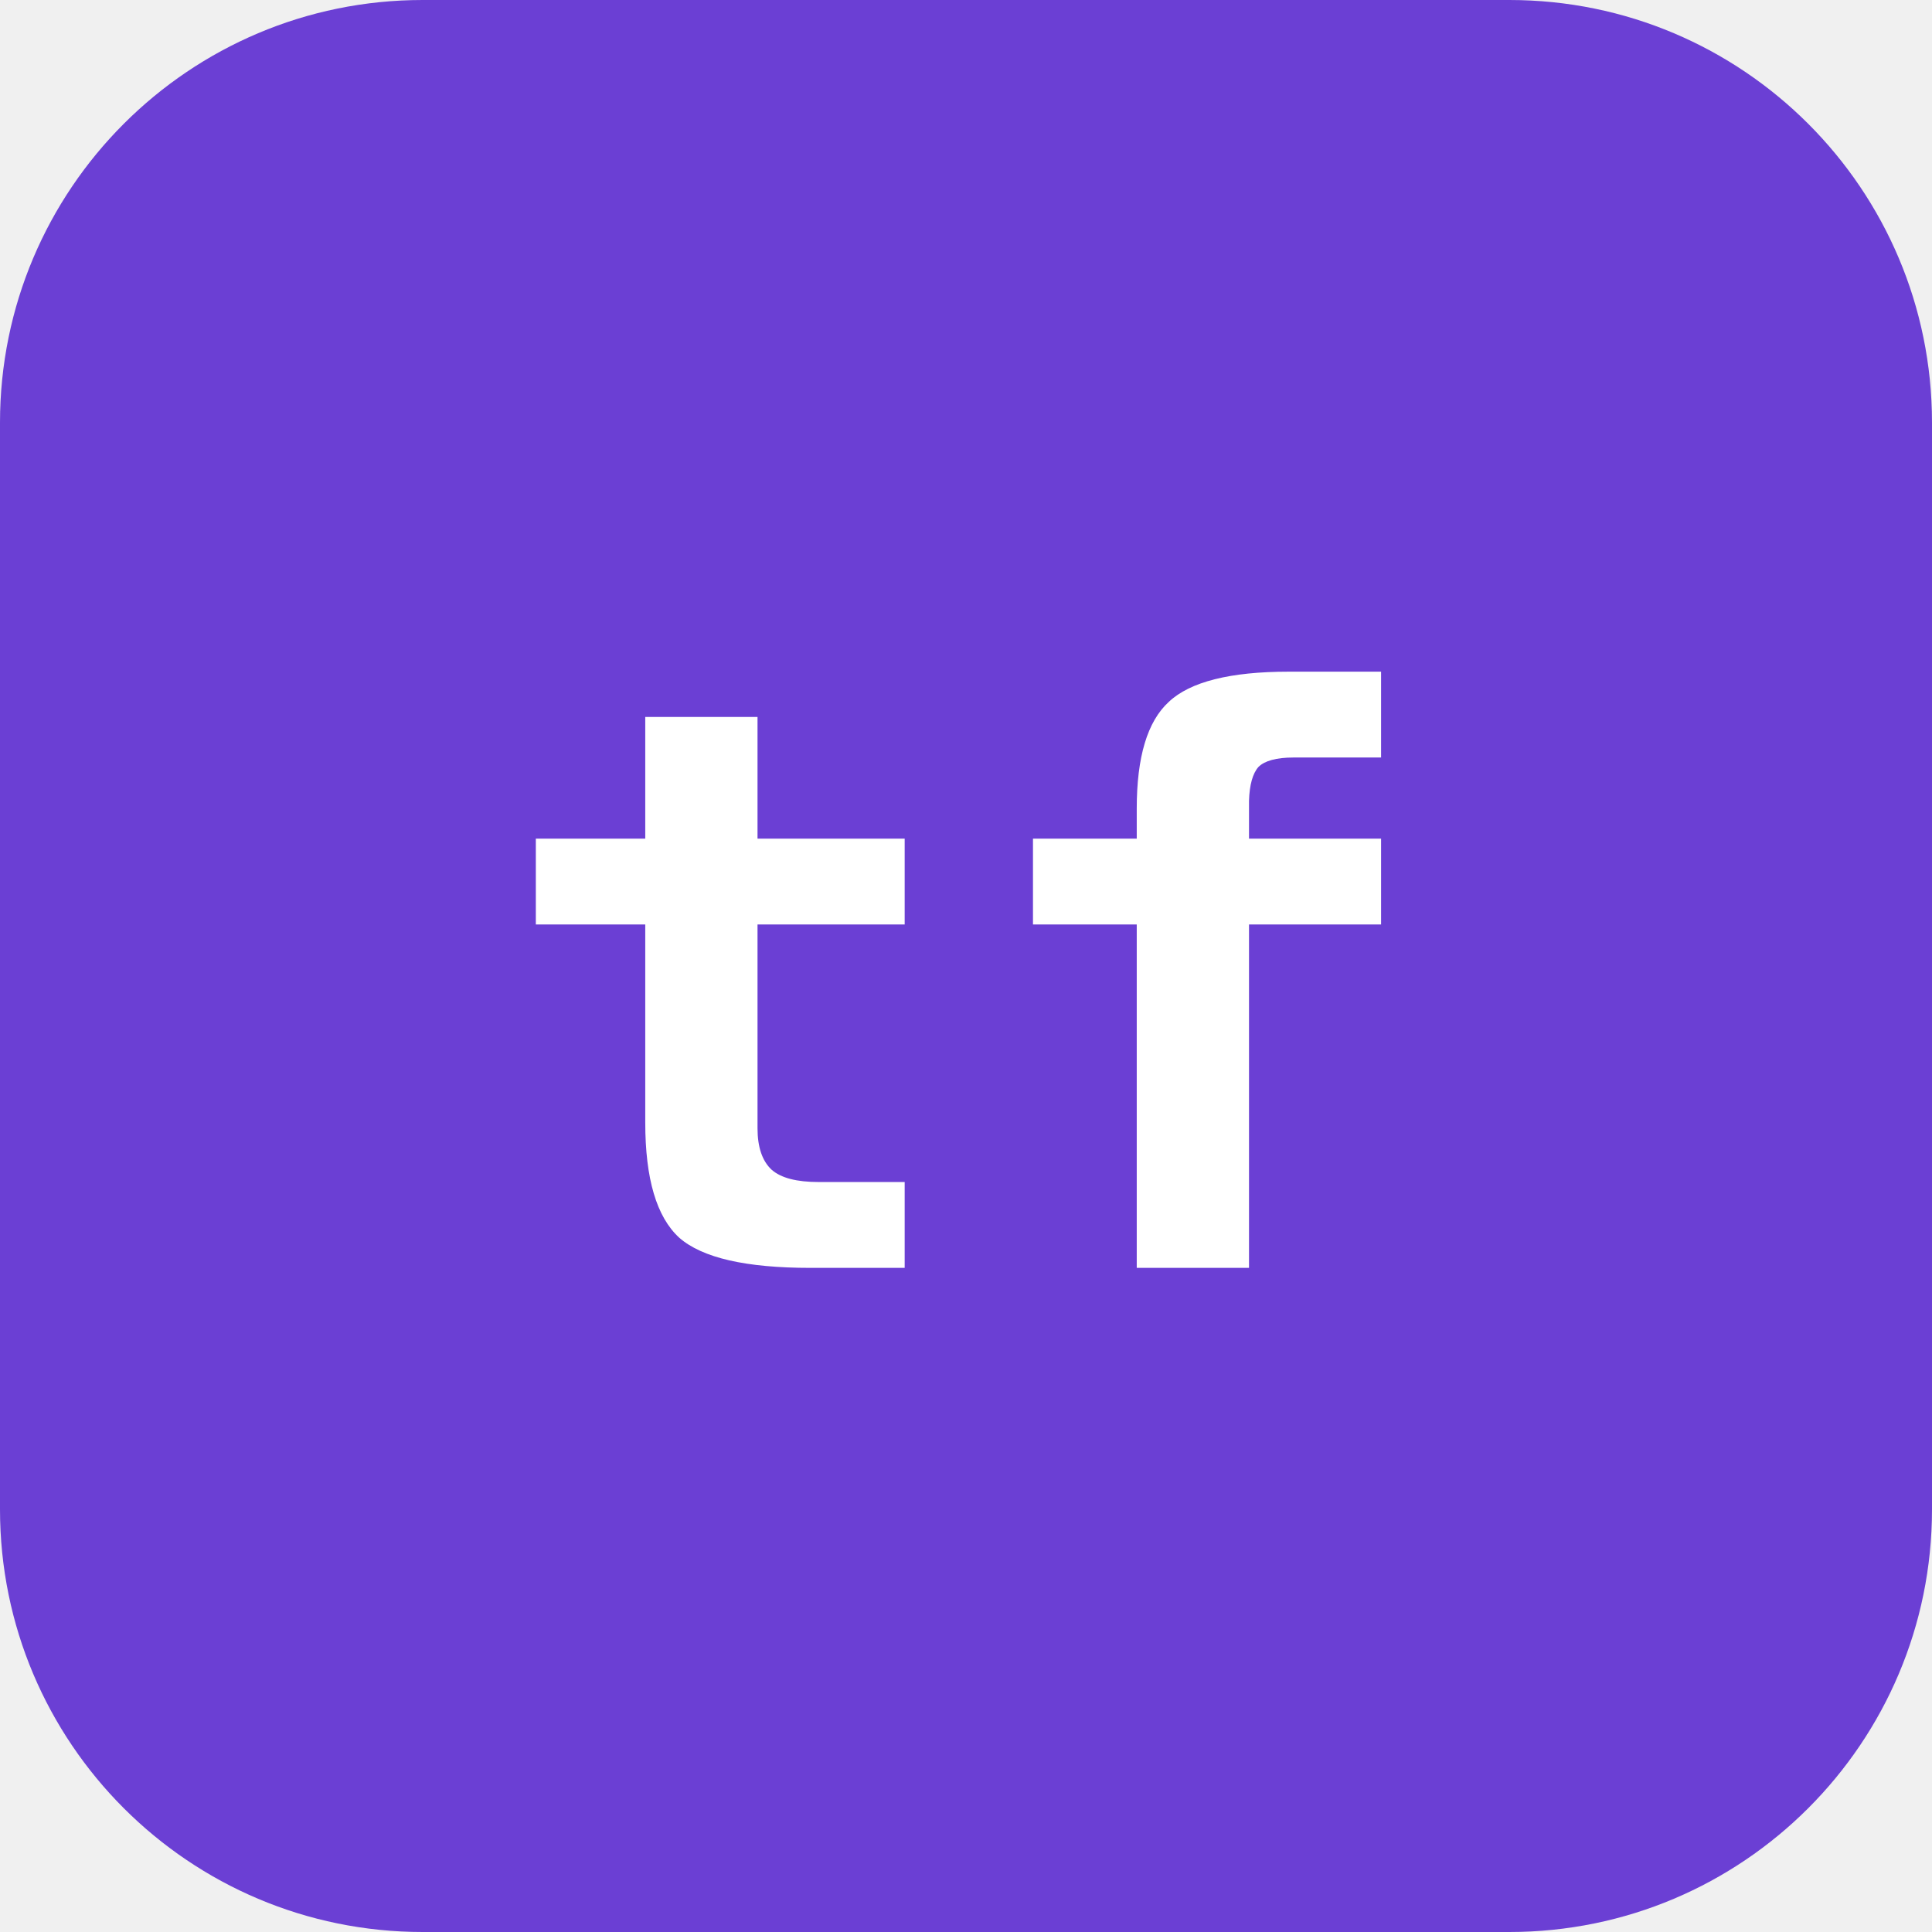
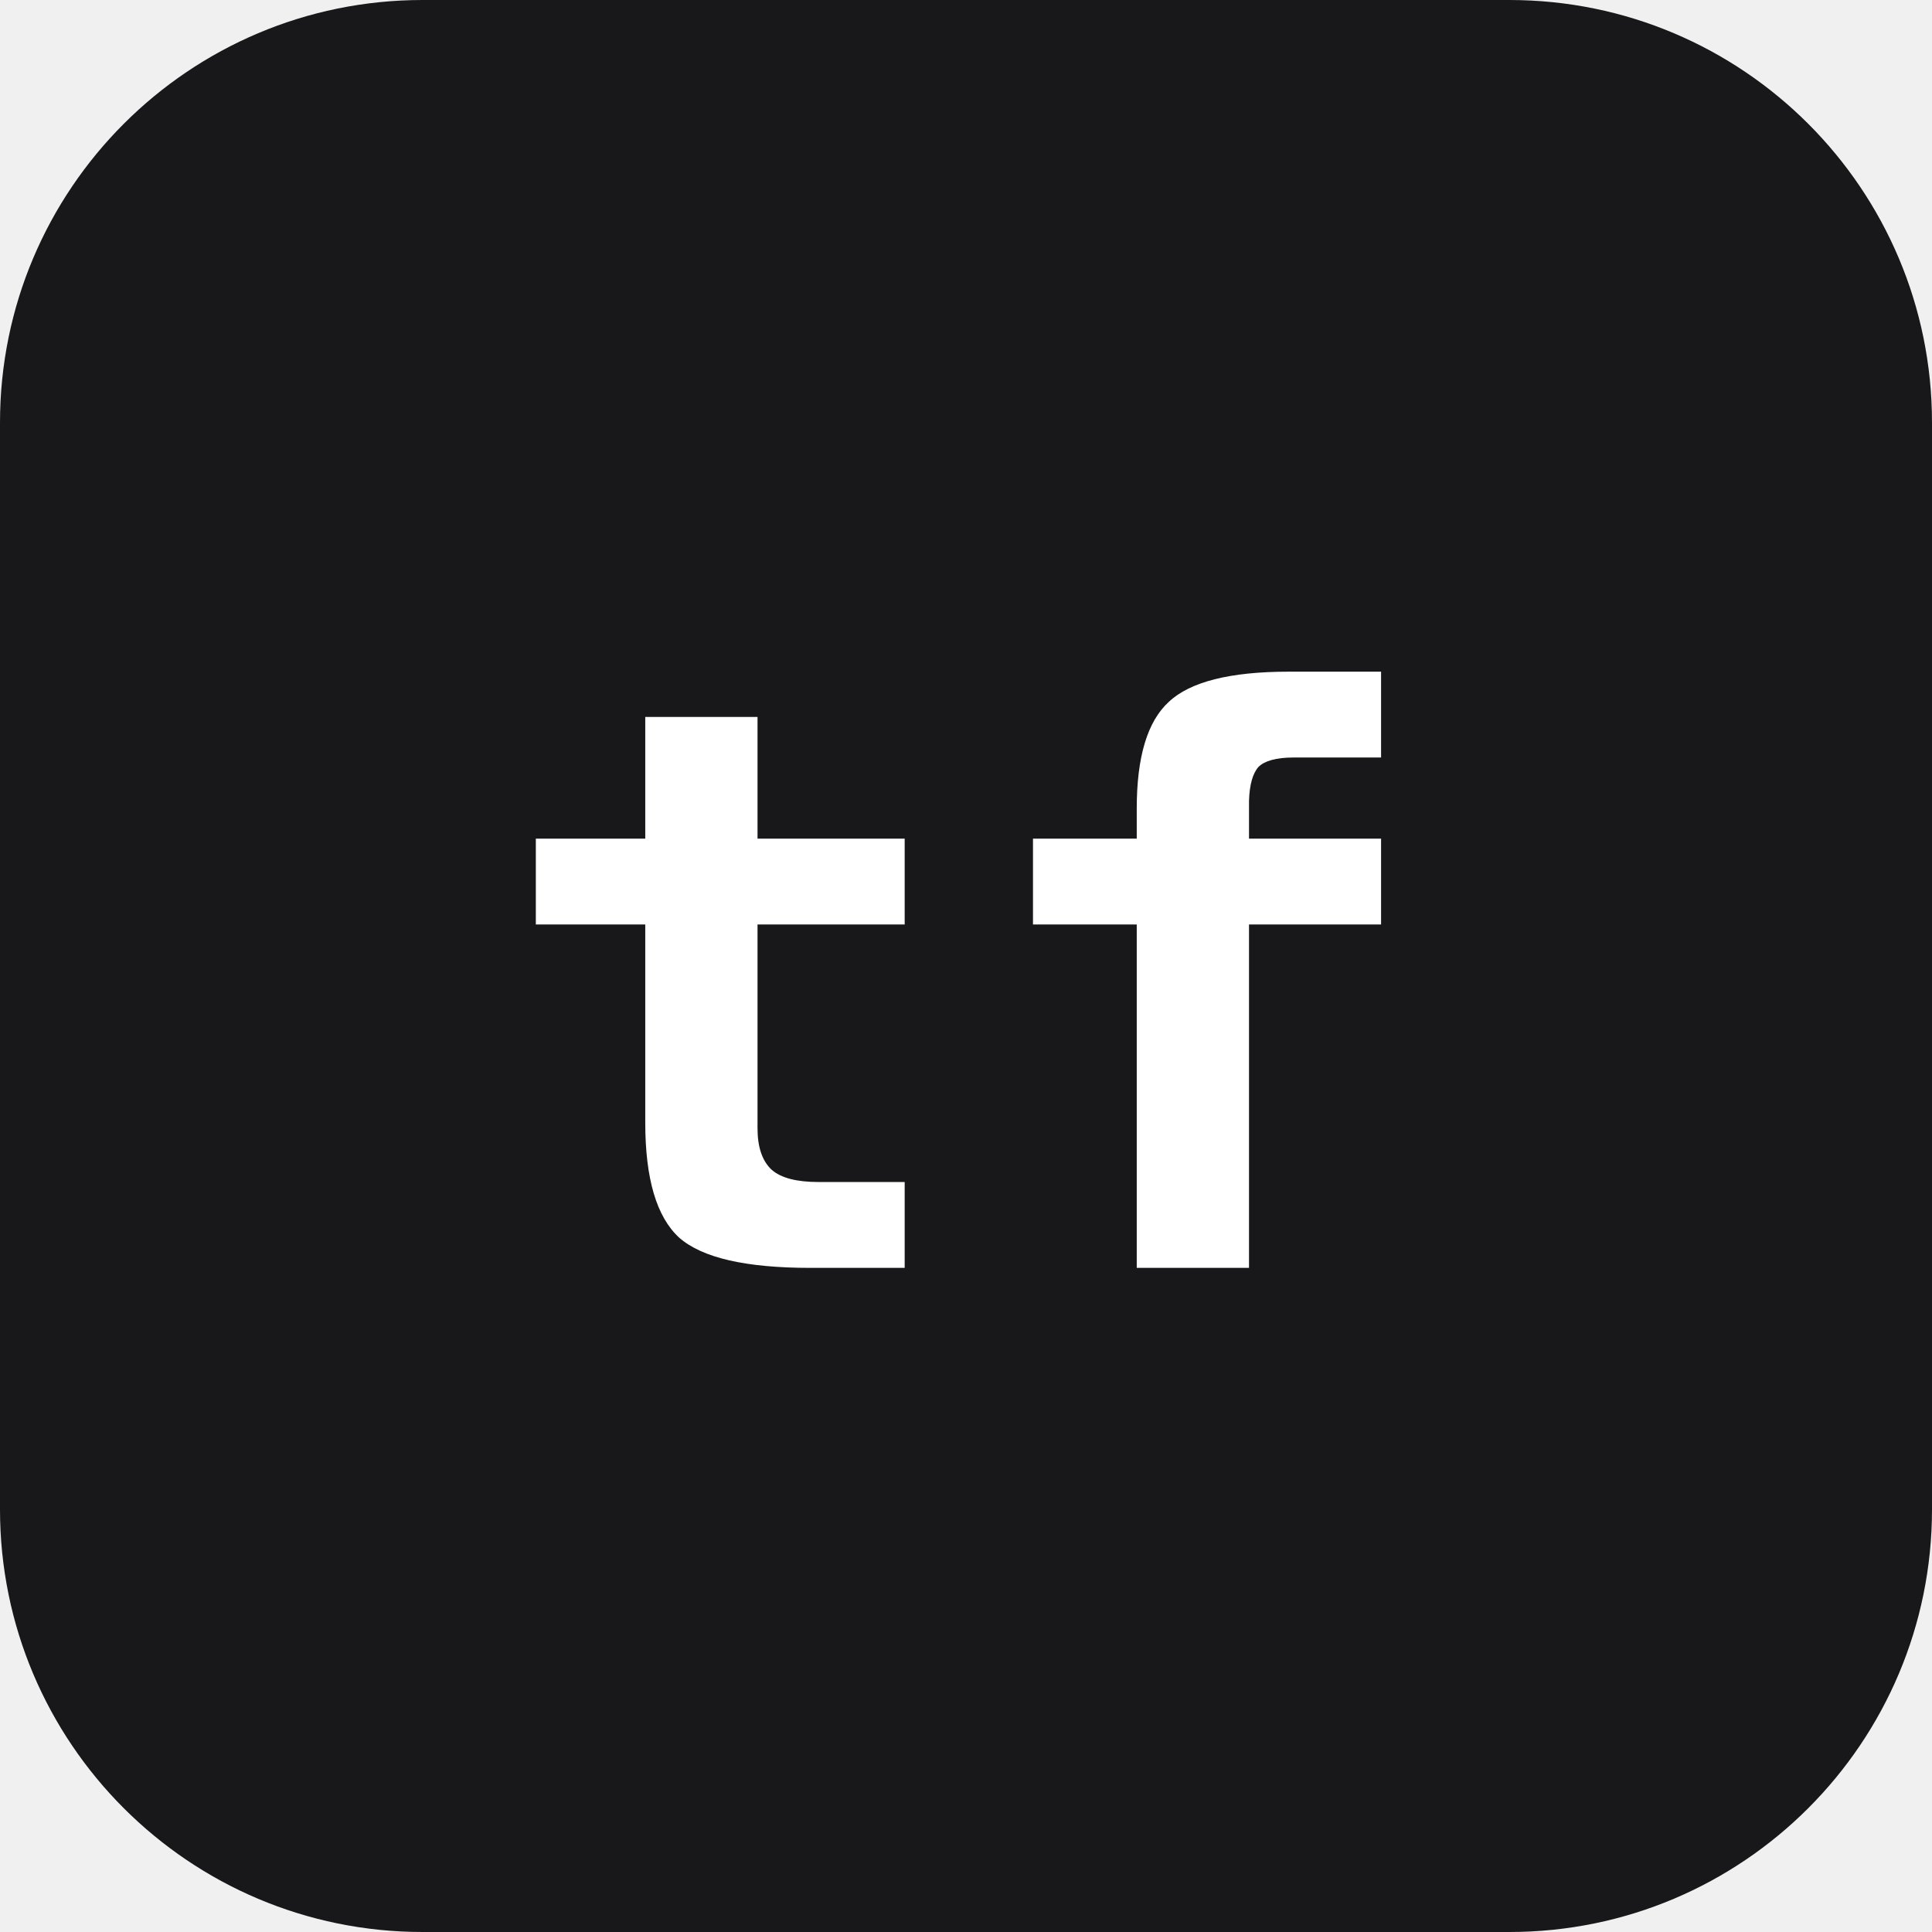
<svg xmlns="http://www.w3.org/2000/svg" viewBox="0 0 32 32">
-   <rect width="32" height="32" rx="7" fill="#6b3fd4" />
+   <rect width="32" height="32" rx="7" fill="#18181b" />
  <text x="16" y="21" font-family="monospace" font-size="13" font-weight="700" fill="#fff" text-anchor="middle">tf</text>
</svg>
